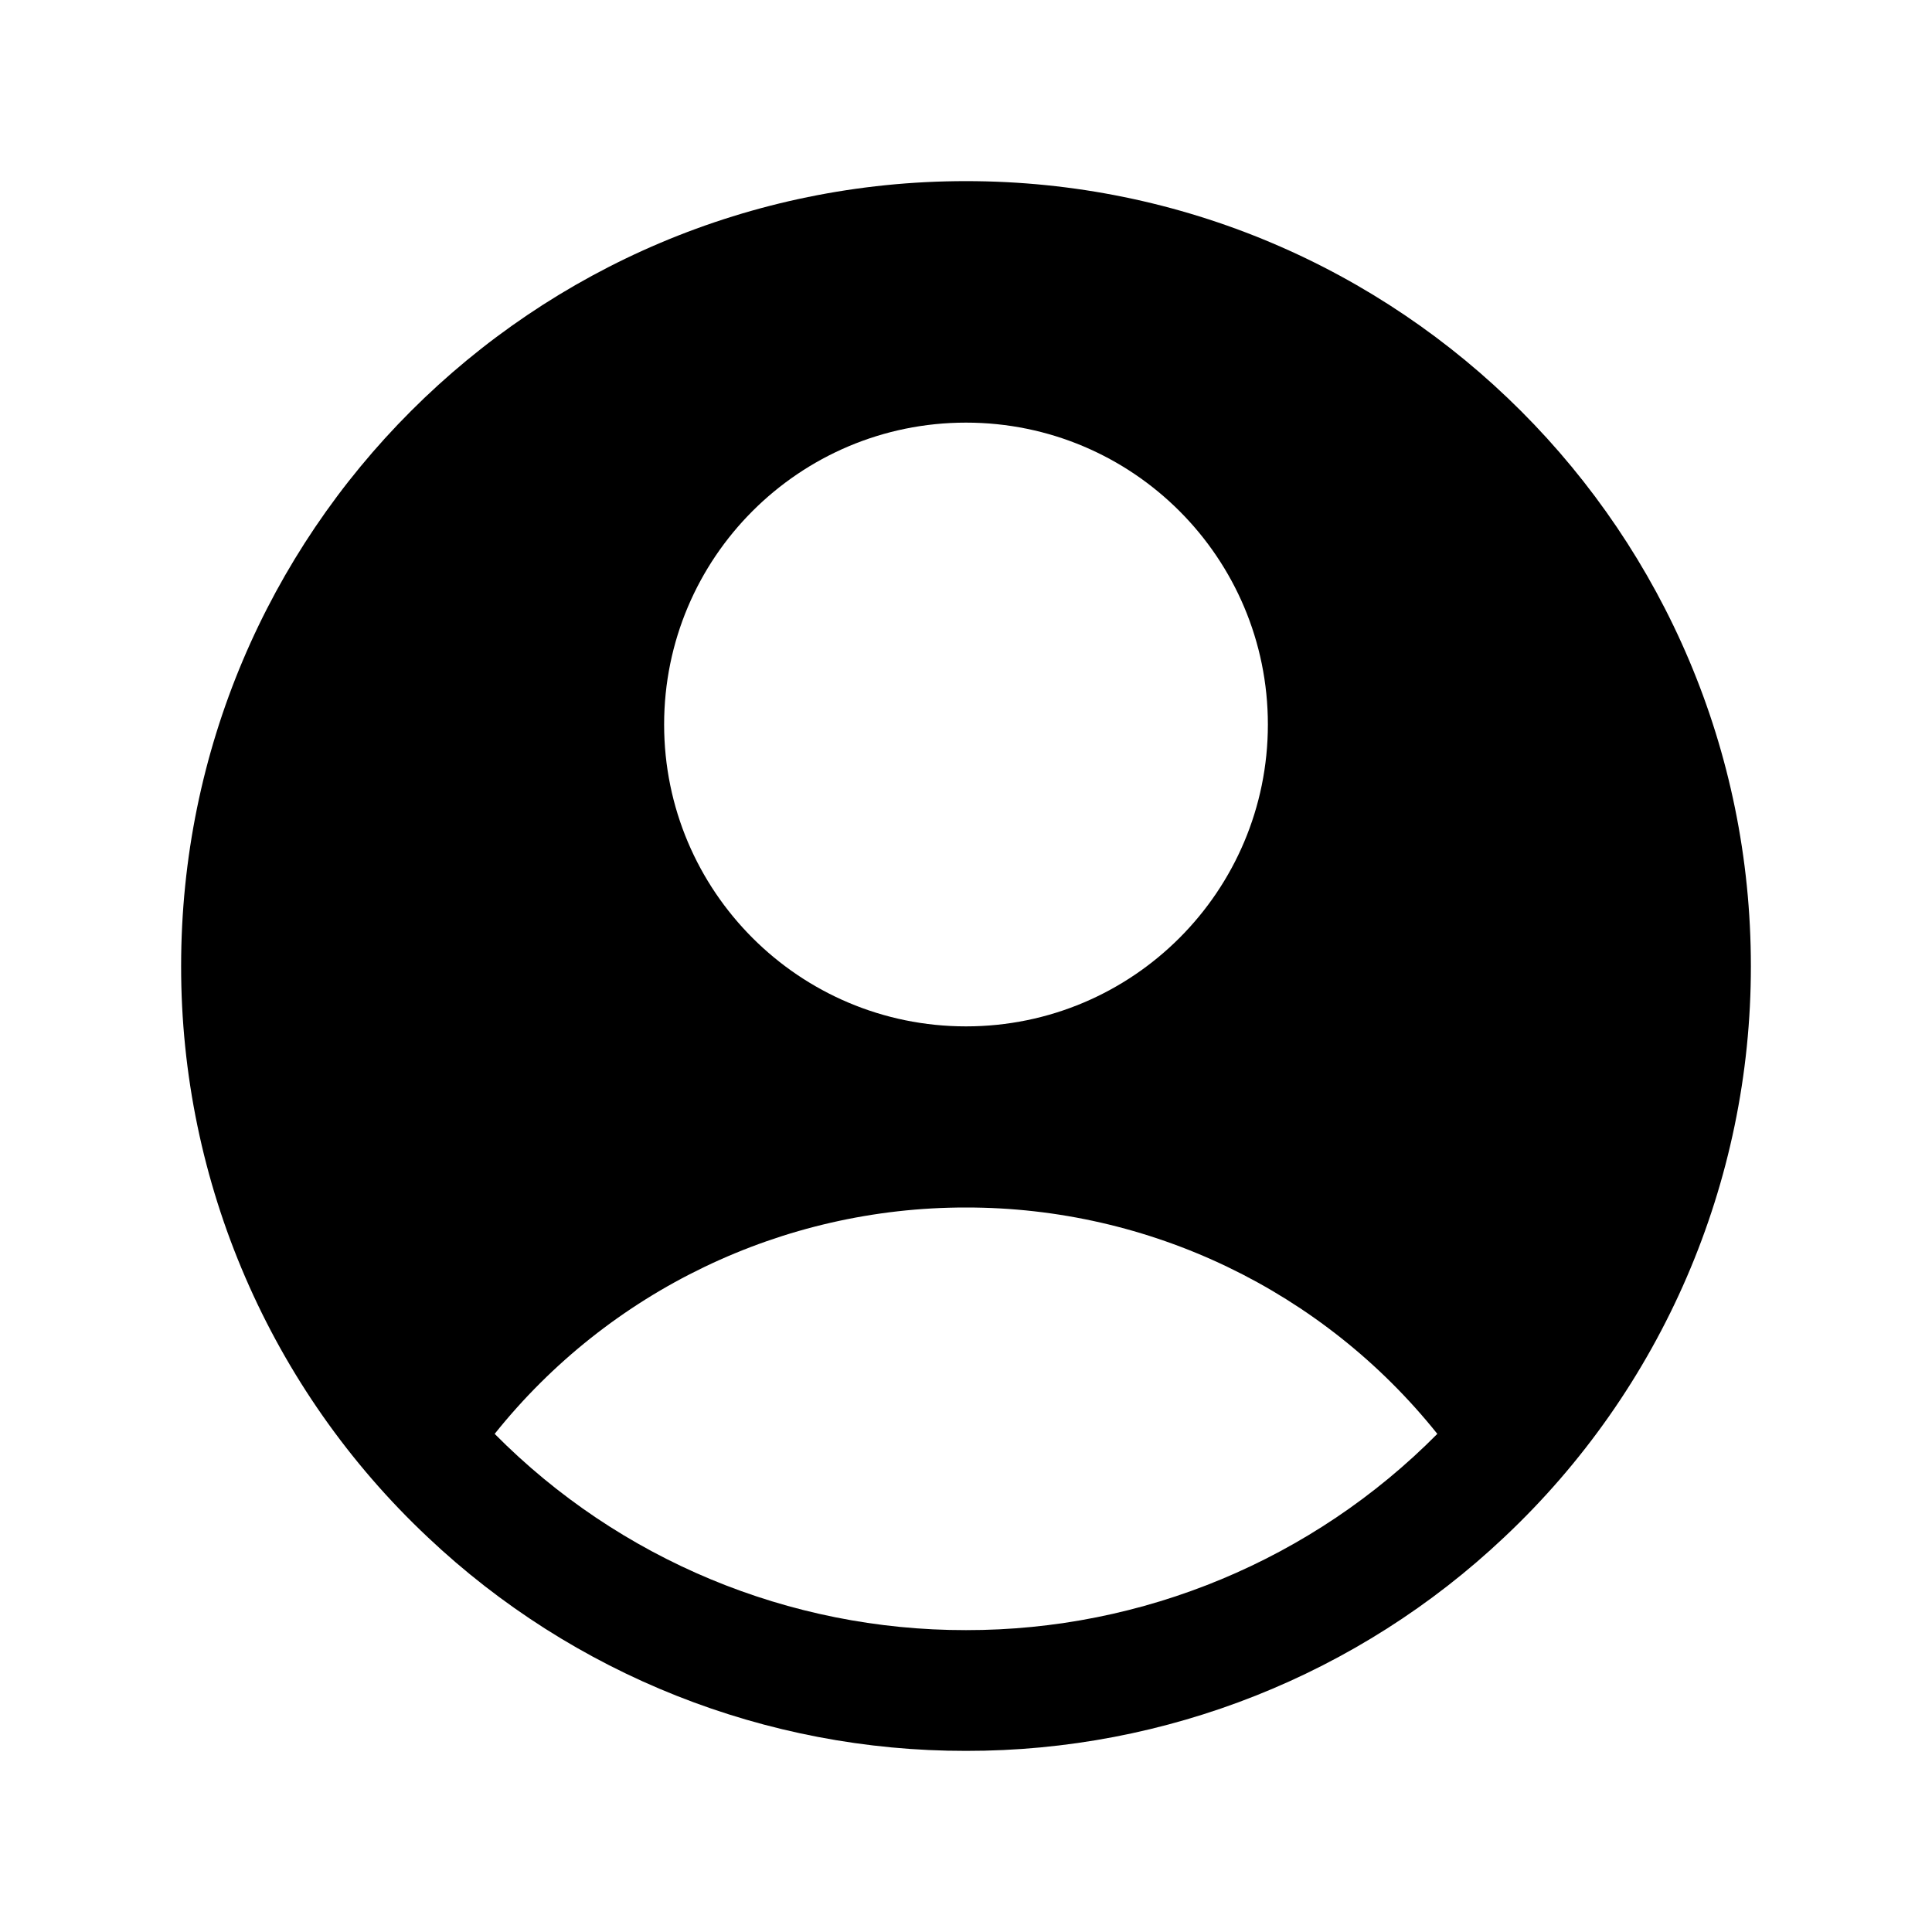
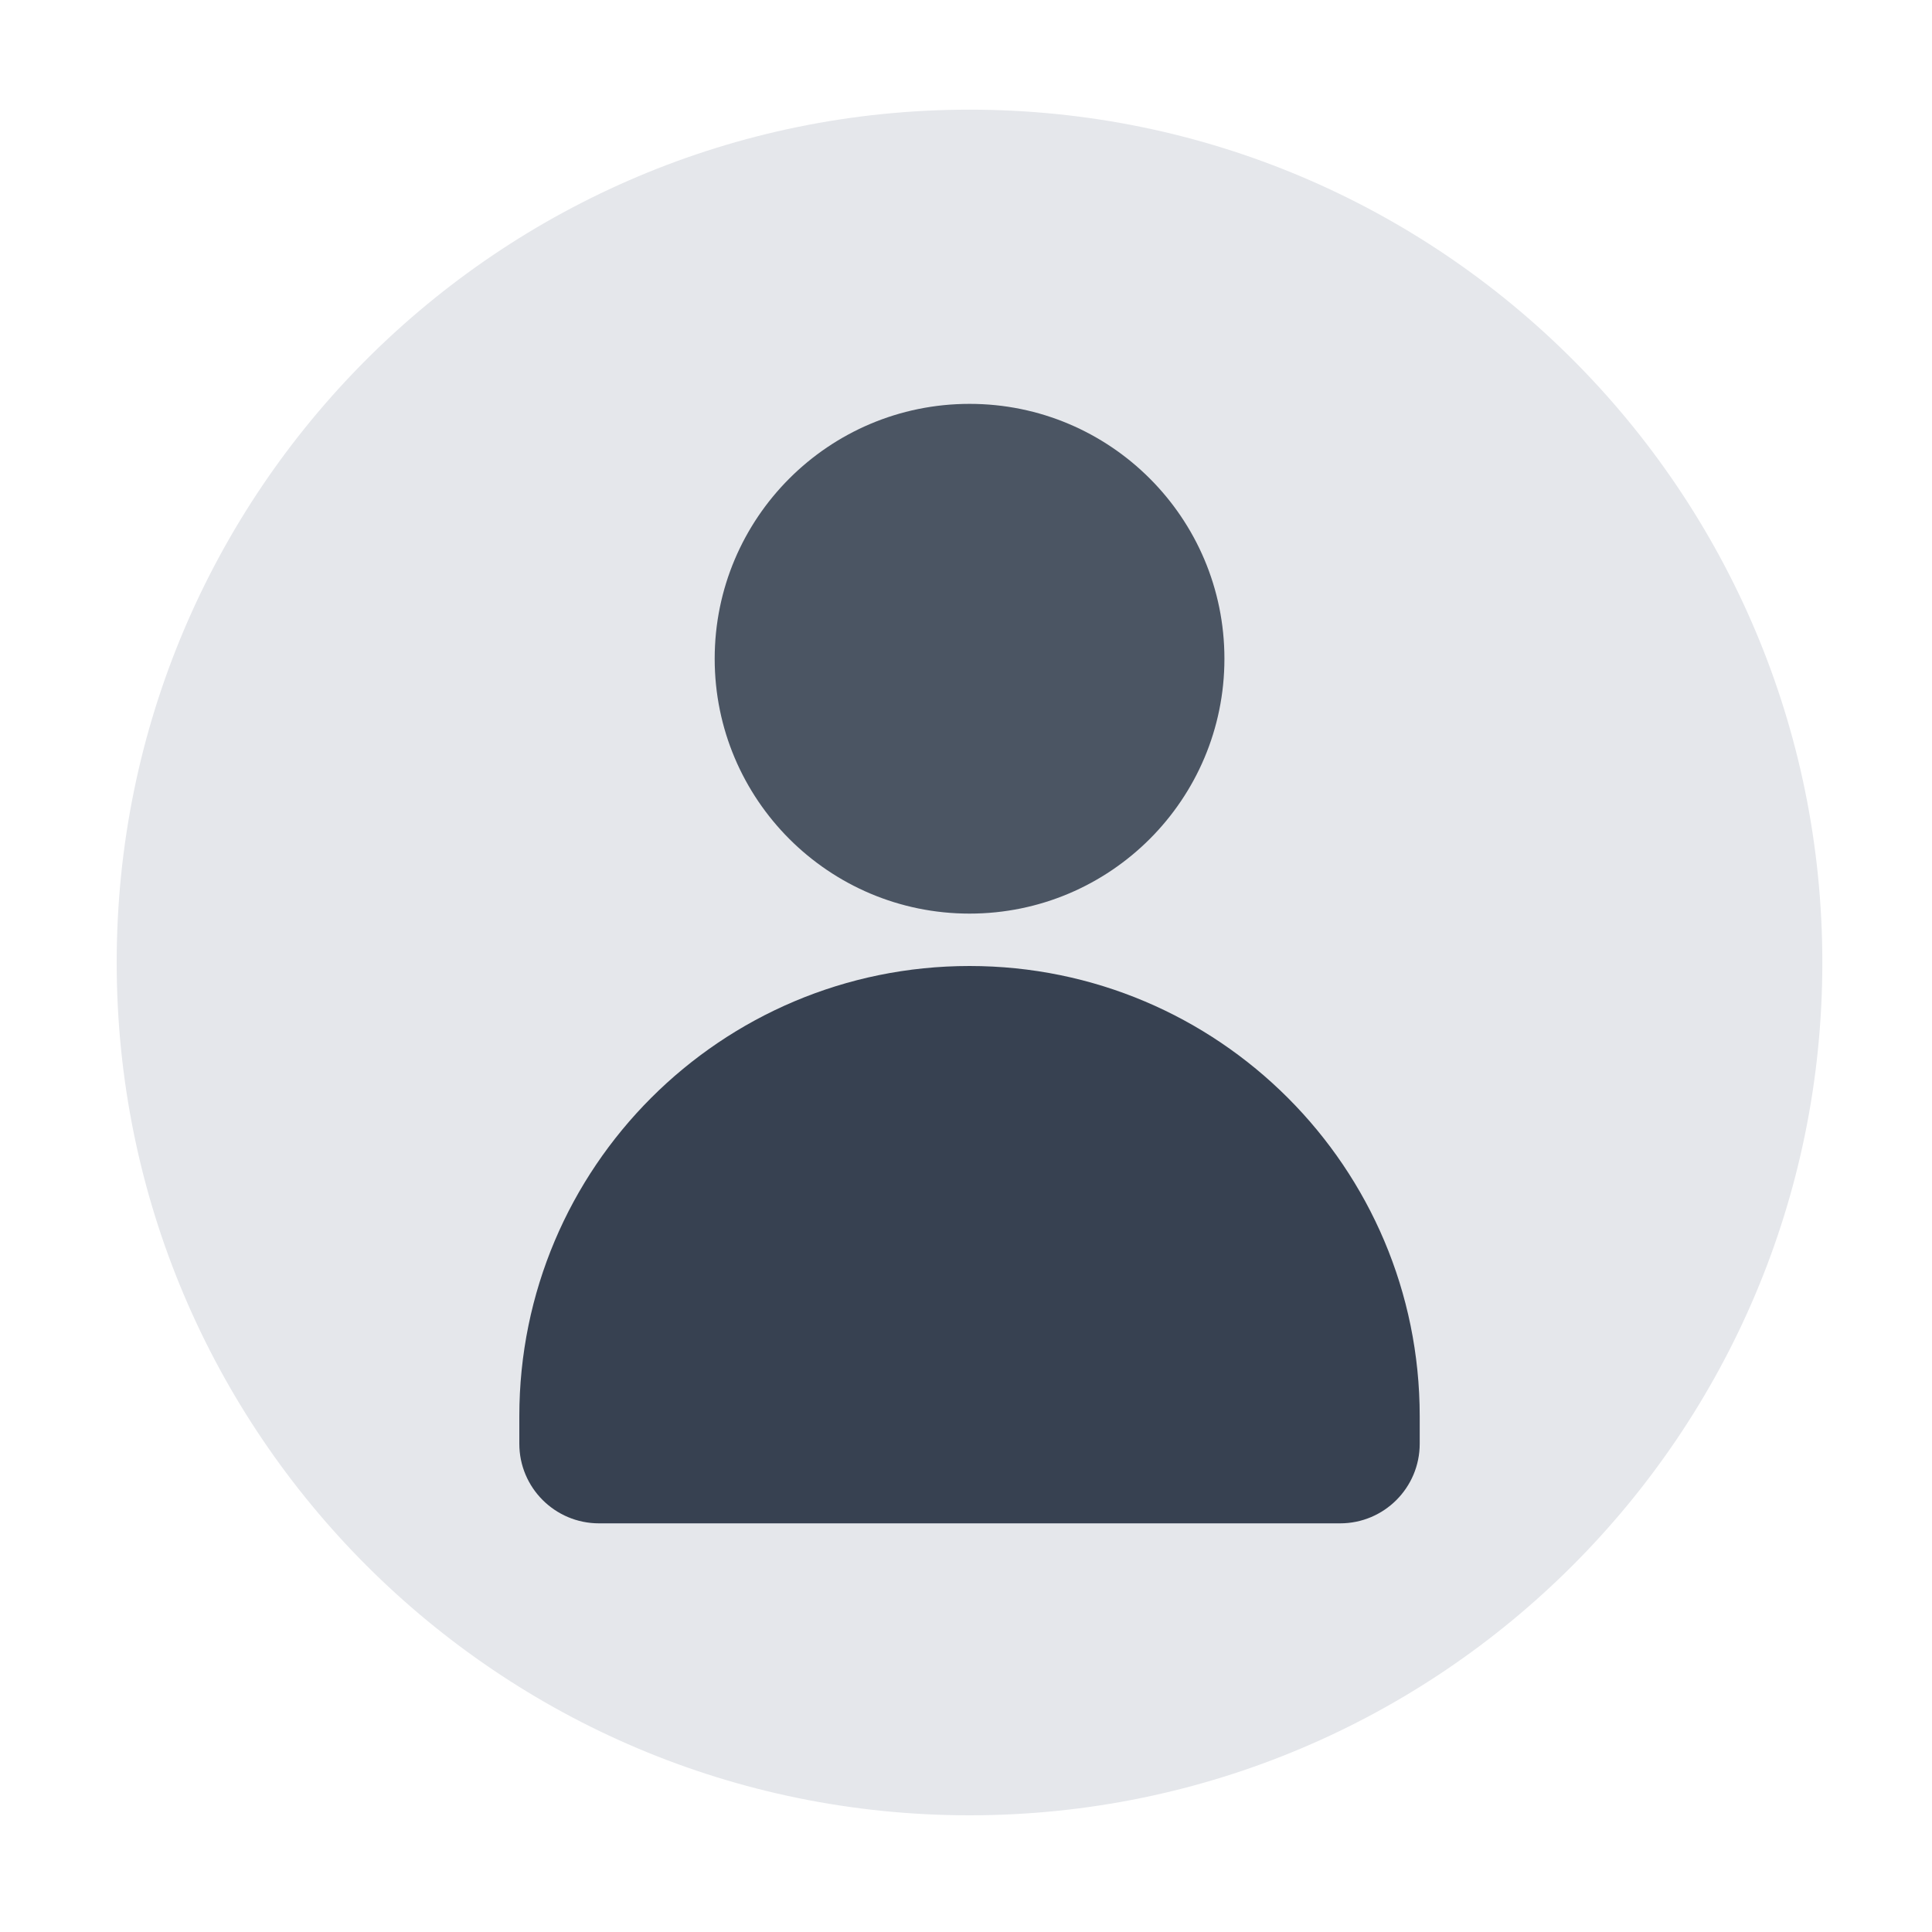
- <svg xmlns="http://www.w3.org/2000/svg" viewBox="0 0 24 24" fill="currentColor">
-   <path fillRule="evenodd" d="M18.685 19.097A9.723 9.723 0 0 0 21.75 12c0-5.385-4.365-9.75-9.75-9.75S2.25 6.615 2.25 12a9.723 9.723 0 0 0 3.065 7.097A9.716 9.716 0 0 0 12 21.75a9.716 9.716 0 0 0 6.685-2.653Zm-12.54-1.285A7.486 7.486 0 0 1 12 15a7.486 7.486 0 0 1 5.855 2.812A8.224 8.224 0 0 1 12 20.25a8.224 8.224 0 0 1-5.855-2.438ZM15.75 9a3.75 3.75 0 1 1-7.5 0 3.75 3.75 0 0 1 7.5 0Z" clipRule="evenodd" />
+ <svg xmlns="http://www.w3.org/2000/svg" width="25" height="25" viewBox="0 0 25 25" fill="none">
+   <rect x="1.51" y="1.419" width="22.071" height="22.071" rx="11.036" fill="#E5E7EB" />
+   <circle cx="12.546" cy="8.524" r="3.298" fill="#4B5563" />
+   <path d="M6.72 18.326C6.72 15.108 9.328 12.5 12.546 12.5V12.5C15.763 12.5 18.371 15.108 18.371 18.326V18.682C18.371 19.251 17.91 19.712 17.341 19.712H7.751C7.182 19.712 6.72 19.251 6.72 18.682V18.326Z" fill="#374151" />
</svg>
